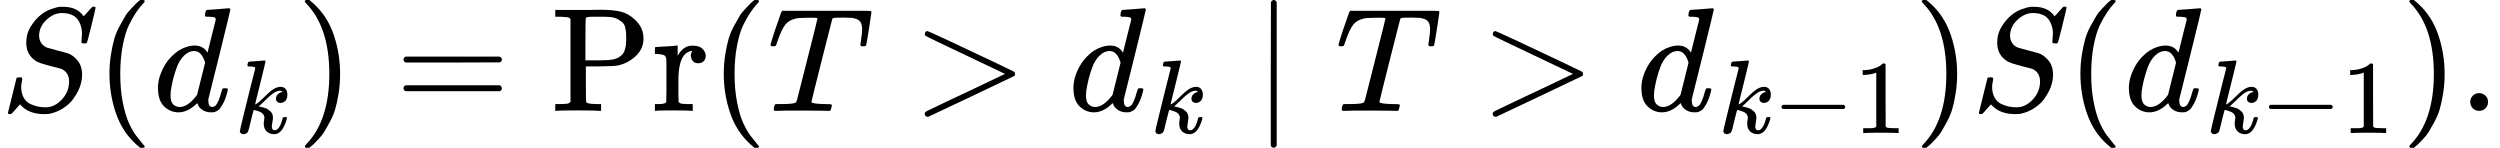
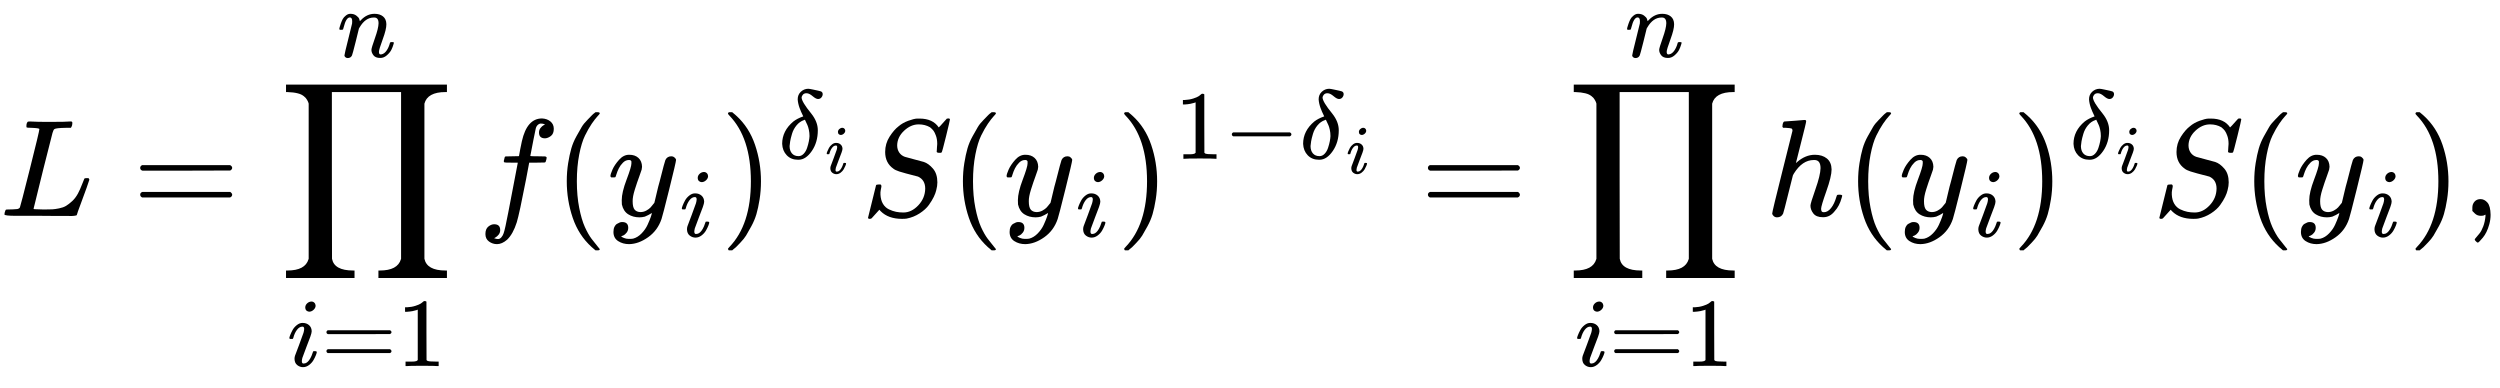
- <svg xmlns="http://www.w3.org/2000/svg" xmlns:xlink="http://www.w3.org/1999/xlink" style="vertical-align: -0.566ex;" width="38.258ex" height="2.262ex" role="img" focusable="false" viewBox="0 -750 16910.2 1000">
+ <svg xmlns="http://www.w3.org/2000/svg" xmlns:xlink="http://www.w3.org/1999/xlink" style="vertical-align: -2.819ex;" width="40.949ex" height="6.354ex" role="img" focusable="false" viewBox="0 -1562.5 18099.4 2808.5">
  <defs>
-     <path id="MJX-402-TEX-I-1D446" d="M308 24Q367 24 416 76T466 197Q466 260 414 284Q308 311 278 321T236 341Q176 383 176 462Q176 523 208 573T273 648Q302 673 343 688T407 704H418H425Q521 704 564 640Q565 640 577 653T603 682T623 704Q624 704 627 704T632 705Q645 705 645 698T617 577T585 459T569 456Q549 456 549 465Q549 471 550 475Q550 478 551 494T553 520Q553 554 544 579T526 616T501 641Q465 662 419 662Q362 662 313 616T263 510Q263 480 278 458T319 427Q323 425 389 408T456 390Q490 379 522 342T554 242Q554 216 546 186Q541 164 528 137T492 78T426 18T332 -20Q320 -22 298 -22Q199 -22 144 33L134 44L106 13Q83 -14 78 -18T65 -22Q52 -22 52 -14Q52 -11 110 221Q112 227 130 227H143Q149 221 149 216Q149 214 148 207T144 186T142 153Q144 114 160 87T203 47T255 29T308 24Z" />
-     <path id="MJX-402-TEX-N-28" d="M94 250Q94 319 104 381T127 488T164 576T202 643T244 695T277 729T302 750H315H319Q333 750 333 741Q333 738 316 720T275 667T226 581T184 443T167 250T184 58T225 -81T274 -167T316 -220T333 -241Q333 -250 318 -250H315H302L274 -226Q180 -141 137 -14T94 250Z" />
-     <path id="MJX-402-TEX-I-1D451" d="M366 683Q367 683 438 688T511 694Q523 694 523 686Q523 679 450 384T375 83T374 68Q374 26 402 26Q411 27 422 35Q443 55 463 131Q469 151 473 152Q475 153 483 153H487H491Q506 153 506 145Q506 140 503 129Q490 79 473 48T445 8T417 -8Q409 -10 393 -10Q359 -10 336 5T306 36L300 51Q299 52 296 50Q294 48 292 46Q233 -10 172 -10Q117 -10 75 30T33 157Q33 205 53 255T101 341Q148 398 195 420T280 442Q336 442 364 400Q369 394 369 396Q370 400 396 505T424 616Q424 629 417 632T378 637H357Q351 643 351 645T353 664Q358 683 366 683ZM352 326Q329 405 277 405Q242 405 210 374T160 293Q131 214 119 129Q119 126 119 118T118 106Q118 61 136 44T179 26Q233 26 290 98L298 109L352 326Z" />
-     <path id="MJX-402-TEX-I-1D458" d="M121 647Q121 657 125 670T137 683Q138 683 209 688T282 694Q294 694 294 686Q294 679 244 477Q194 279 194 272Q213 282 223 291Q247 309 292 354T362 415Q402 442 438 442Q468 442 485 423T503 369Q503 344 496 327T477 302T456 291T438 288Q418 288 406 299T394 328Q394 353 410 369T442 390L458 393Q446 405 434 405H430Q398 402 367 380T294 316T228 255Q230 254 243 252T267 246T293 238T320 224T342 206T359 180T365 147Q365 130 360 106T354 66Q354 26 381 26Q429 26 459 145Q461 153 479 153H483Q499 153 499 144Q499 139 496 130Q455 -11 378 -11Q333 -11 305 15T277 90Q277 108 280 121T283 145Q283 167 269 183T234 206T200 217T182 220H180Q168 178 159 139T145 81T136 44T129 20T122 7T111 -2Q98 -11 83 -11Q66 -11 57 -1T48 16Q48 26 85 176T158 471L195 616Q196 629 188 632T149 637H144Q134 637 131 637T124 640T121 647Z" />
-     <path id="MJX-402-TEX-N-29" d="M60 749L64 750Q69 750 74 750H86L114 726Q208 641 251 514T294 250Q294 182 284 119T261 12T224 -76T186 -143T145 -194T113 -227T90 -246Q87 -249 86 -250H74Q66 -250 63 -250T58 -247T55 -238Q56 -237 66 -225Q221 -64 221 250T66 725Q56 737 55 738Q55 746 60 749Z" />
-     <path id="MJX-402-TEX-N-3D" d="M56 347Q56 360 70 367H707Q722 359 722 347Q722 336 708 328L390 327H72Q56 332 56 347ZM56 153Q56 168 72 173H708Q722 163 722 153Q722 140 707 133H70Q56 140 56 153Z" />
-     <path id="MJX-402-TEX-N-50" d="M130 622Q123 629 119 631T103 634T60 637H27V683H214Q237 683 276 683T331 684Q419 684 471 671T567 616Q624 563 624 489Q624 421 573 372T451 307Q429 302 328 301H234V181Q234 62 237 58Q245 47 304 46H337V0H326Q305 3 182 3Q47 3 38 0H27V46H60Q102 47 111 49T130 61V622ZM507 488Q507 514 506 528T500 564T483 597T450 620T397 635Q385 637 307 637H286Q237 637 234 628Q231 624 231 483V342H302H339Q390 342 423 349T481 382Q507 411 507 488Z" />
-     <path id="MJX-402-TEX-N-72" d="M36 46H50Q89 46 97 60V68Q97 77 97 91T98 122T98 161T98 203Q98 234 98 269T98 328L97 351Q94 370 83 376T38 385H20V408Q20 431 22 431L32 432Q42 433 60 434T96 436Q112 437 131 438T160 441T171 442H174V373Q213 441 271 441H277Q322 441 343 419T364 373Q364 352 351 337T313 322Q288 322 276 338T263 372Q263 381 265 388T270 400T273 405Q271 407 250 401Q234 393 226 386Q179 341 179 207V154Q179 141 179 127T179 101T180 81T180 66V61Q181 59 183 57T188 54T193 51T200 49T207 48T216 47T225 47T235 46T245 46H276V0H267Q249 3 140 3Q37 3 28 0H20V46H36Z" />
-     <path id="MJX-402-TEX-I-1D447" d="M40 437Q21 437 21 445Q21 450 37 501T71 602L88 651Q93 669 101 677H569H659Q691 677 697 676T704 667Q704 661 687 553T668 444Q668 437 649 437Q640 437 637 437T631 442L629 445Q629 451 635 490T641 551Q641 586 628 604T573 629Q568 630 515 631Q469 631 457 630T439 622Q438 621 368 343T298 60Q298 48 386 46Q418 46 427 45T436 36Q436 31 433 22Q429 4 424 1L422 0Q419 0 415 0Q410 0 363 1T228 2Q99 2 64 0H49Q43 6 43 9T45 27Q49 40 55 46H83H94Q174 46 189 55Q190 56 191 56Q196 59 201 76T241 233Q258 301 269 344Q339 619 339 625Q339 630 310 630H279Q212 630 191 624Q146 614 121 583T67 467Q60 445 57 441T43 437H40Z" />
-     <path id="MJX-402-TEX-N-3E" d="M84 520Q84 528 88 533T96 539L99 540Q106 540 253 471T544 334L687 265Q694 260 694 250T687 235Q685 233 395 96L107 -40H101Q83 -38 83 -20Q83 -19 83 -17Q82 -10 98 -1Q117 9 248 71Q326 108 378 132L626 250L378 368Q90 504 86 509Q84 513 84 520Z" />
-     <path id="MJX-402-TEX-N-2223" d="M139 -249H137Q125 -249 119 -235V251L120 737Q130 750 139 750Q152 750 159 735V-235Q151 -249 141 -249H139Z" />
-     <path id="MJX-402-TEX-N-2212" d="M84 237T84 250T98 270H679Q694 262 694 250T679 230H98Q84 237 84 250Z" />
-     <path id="MJX-402-TEX-N-31" d="M213 578L200 573Q186 568 160 563T102 556H83V602H102Q149 604 189 617T245 641T273 663Q275 666 285 666Q294 666 302 660V361L303 61Q310 54 315 52T339 48T401 46H427V0H416Q395 3 257 3Q121 3 100 0H88V46H114Q136 46 152 46T177 47T193 50T201 52T207 57T213 61V578Z" />
-     <path id="MJX-402-TEX-N-2E" d="M78 60Q78 84 95 102T138 120Q162 120 180 104T199 61Q199 36 182 18T139 0T96 17T78 60Z" />
+     <path id="MJX-447-TEX-I-1D43F" d="M228 637Q194 637 192 641Q191 643 191 649Q191 673 202 682Q204 683 217 683Q271 680 344 680Q485 680 506 683H518Q524 677 524 674T522 656Q517 641 513 637H475Q406 636 394 628Q387 624 380 600T313 336Q297 271 279 198T252 88L243 52Q243 48 252 48T311 46H328Q360 46 379 47T428 54T478 72T522 106T564 161Q580 191 594 228T611 270Q616 273 628 273H641Q647 264 647 262T627 203T583 83T557 9Q555 4 553 3T537 0T494 -1Q483 -1 418 -1T294 0H116Q32 0 32 10Q32 17 34 24Q39 43 44 45Q48 46 59 46H65Q92 46 125 49Q139 52 144 61Q147 65 216 339T285 628Q285 635 228 637Z" />
+     <path id="MJX-447-TEX-N-3D" d="M56 347Q56 360 70 367H707Q722 359 722 347Q722 336 708 328L390 327H72Q56 332 56 347ZM56 153Q56 168 72 173H708Q722 163 722 153Q722 140 707 133H70Q56 140 56 153Z" />
+     <path id="MJX-447-TEX-LO-220F" d="M220 812Q220 813 218 819T214 829T208 840T199 853T185 866T166 878T140 887T107 893T66 896H56V950H1221V896H1211Q1080 896 1058 812V-311Q1076 -396 1211 -396H1221V-450H725V-396H735Q864 -396 888 -314Q889 -312 889 -311V896H388V292L389 -311Q405 -396 542 -396H552V-450H56V-396H66Q195 -396 219 -314Q220 -312 220 -311V812Z" />
+     <path id="MJX-447-TEX-I-1D456" d="M184 600Q184 624 203 642T247 661Q265 661 277 649T290 619Q290 596 270 577T226 557Q211 557 198 567T184 600ZM21 287Q21 295 30 318T54 369T98 420T158 442Q197 442 223 419T250 357Q250 340 236 301T196 196T154 83Q149 61 149 51Q149 26 166 26Q175 26 185 29T208 43T235 78T260 137Q263 149 265 151T282 153Q302 153 302 143Q302 135 293 112T268 61T223 11T161 -11Q129 -11 102 10T74 74Q74 91 79 106T122 220Q160 321 166 341T173 380Q173 404 156 404H154Q124 404 99 371T61 287Q60 286 59 284T58 281T56 279T53 278T49 278T41 278H27Q21 284 21 287Z" />
+     <path id="MJX-447-TEX-N-31" d="M213 578L200 573Q186 568 160 563T102 556H83V602H102Q149 604 189 617T245 641T273 663Q275 666 285 666Q294 666 302 660V361L303 61Q310 54 315 52T339 48T401 46H427V0H416Q395 3 257 3Q121 3 100 0H88V46H114Q136 46 152 46T177 47T193 50T201 52T207 57T213 61V578Z" />
+     <path id="MJX-447-TEX-I-1D45B" d="M21 287Q22 293 24 303T36 341T56 388T89 425T135 442Q171 442 195 424T225 390T231 369Q231 367 232 367L243 378Q304 442 382 442Q436 442 469 415T503 336T465 179T427 52Q427 26 444 26Q450 26 453 27Q482 32 505 65T540 145Q542 153 560 153Q580 153 580 145Q580 144 576 130Q568 101 554 73T508 17T439 -10Q392 -10 371 17T350 73Q350 92 386 193T423 345Q423 404 379 404H374Q288 404 229 303L222 291L189 157Q156 26 151 16Q138 -11 108 -11Q95 -11 87 -5T76 7T74 17Q74 30 112 180T152 343Q153 348 153 366Q153 405 129 405Q91 405 66 305Q60 285 60 284Q58 278 41 278H27Q21 284 21 287Z" />
+     <path id="MJX-447-TEX-I-1D453" d="M118 -162Q120 -162 124 -164T135 -167T147 -168Q160 -168 171 -155T187 -126Q197 -99 221 27T267 267T289 382V385H242Q195 385 192 387Q188 390 188 397L195 425Q197 430 203 430T250 431Q298 431 298 432Q298 434 307 482T319 540Q356 705 465 705Q502 703 526 683T550 630Q550 594 529 578T487 561Q443 561 443 603Q443 622 454 636T478 657L487 662Q471 668 457 668Q445 668 434 658T419 630Q412 601 403 552T387 469T380 433Q380 431 435 431Q480 431 487 430T498 424Q499 420 496 407T491 391Q489 386 482 386T428 385H372L349 263Q301 15 282 -47Q255 -132 212 -173Q175 -205 139 -205Q107 -205 81 -186T55 -132Q55 -95 76 -78T118 -61Q162 -61 162 -103Q162 -122 151 -136T127 -157L118 -162Z" />
+     <path id="MJX-447-TEX-N-28" d="M94 250Q94 319 104 381T127 488T164 576T202 643T244 695T277 729T302 750H315H319Q333 750 333 741Q333 738 316 720T275 667T226 581T184 443T167 250T184 58T225 -81T274 -167T316 -220T333 -241Q333 -250 318 -250H315H302L274 -226Q180 -141 137 -14T94 250Z" />
+     <path id="MJX-447-TEX-I-1D466" d="M21 287Q21 301 36 335T84 406T158 442Q199 442 224 419T250 355Q248 336 247 334Q247 331 231 288T198 191T182 105Q182 62 196 45T238 27Q261 27 281 38T312 61T339 94Q339 95 344 114T358 173T377 247Q415 397 419 404Q432 431 462 431Q475 431 483 424T494 412T496 403Q496 390 447 193T391 -23Q363 -106 294 -155T156 -205Q111 -205 77 -183T43 -117Q43 -95 50 -80T69 -58T89 -48T106 -45Q150 -45 150 -87Q150 -107 138 -122T115 -142T102 -147L99 -148Q101 -153 118 -160T152 -167H160Q177 -167 186 -165Q219 -156 247 -127T290 -65T313 -9T321 21L315 17Q309 13 296 6T270 -6Q250 -11 231 -11Q185 -11 150 11T104 82Q103 89 103 113Q103 170 138 262T173 379Q173 380 173 381Q173 390 173 393T169 400T158 404H154Q131 404 112 385T82 344T65 302T57 280Q55 278 41 278H27Q21 284 21 287Z" />
+     <path id="MJX-447-TEX-N-29" d="M60 749L64 750Q69 750 74 750H86L114 726Q208 641 251 514T294 250Q294 182 284 119T261 12T224 -76T186 -143T145 -194T113 -227T90 -246Q87 -249 86 -250H74Q66 -250 63 -250T58 -247T55 -238Q56 -237 66 -225Q221 -64 221 250T66 725Q56 737 55 738Q55 746 60 749Z" />
+     <path id="MJX-447-TEX-I-1D6FF" d="M195 609Q195 656 227 686T302 717Q319 716 351 709T407 697T433 690Q451 682 451 662Q451 644 438 628T403 612Q382 612 348 641T288 671T249 657T235 628Q235 584 334 463Q401 379 401 292Q401 169 340 80T205 -10H198Q127 -10 83 36T36 153Q36 286 151 382Q191 413 252 434Q252 435 245 449T230 481T214 521T201 566T195 609ZM112 130Q112 83 136 55T204 27Q233 27 256 51T291 111T309 178T316 232Q316 267 309 298T295 344T269 400L259 396Q215 381 183 342T137 256T118 179T112 130Z" />
+     <path id="MJX-447-TEX-I-1D446" d="M308 24Q367 24 416 76T466 197Q466 260 414 284Q308 311 278 321T236 341Q176 383 176 462Q176 523 208 573T273 648Q302 673 343 688T407 704H418H425Q521 704 564 640Q565 640 577 653T603 682T623 704Q624 704 627 704T632 705Q645 705 645 698T617 577T585 459T569 456Q549 456 549 465Q549 471 550 475Q550 478 551 494T553 520Q553 554 544 579T526 616T501 641Q465 662 419 662Q362 662 313 616T263 510Q263 480 278 458T319 427Q323 425 389 408T456 390Q490 379 522 342T554 242Q554 216 546 186Q541 164 528 137T492 78T426 18T332 -20Q320 -22 298 -22Q199 -22 144 33L134 44L106 13Q83 -14 78 -18T65 -22Q52 -22 52 -14Q52 -11 110 221Q112 227 130 227H143Q149 221 149 216Q149 214 148 207T144 186T142 153Q144 114 160 87T203 47T255 29T308 24Z" />
+     <path id="MJX-447-TEX-N-2212" d="M84 237T84 250T98 270H679Q694 262 694 250T679 230H98Q84 237 84 250Z" />
+     <path id="MJX-447-TEX-I-210E" d="M137 683Q138 683 209 688T282 694Q294 694 294 685Q294 674 258 534Q220 386 220 383Q220 381 227 388Q288 442 357 442Q411 442 444 415T478 336Q478 285 440 178T402 50Q403 36 407 31T422 26Q450 26 474 56T513 138Q516 149 519 151T535 153Q555 153 555 145Q555 144 551 130Q535 71 500 33Q466 -10 419 -10H414Q367 -10 346 17T325 74Q325 90 361 192T398 345Q398 404 354 404H349Q266 404 205 306L198 293L164 158Q132 28 127 16Q114 -11 83 -11Q69 -11 59 -2T48 16Q48 30 121 320L195 616Q195 629 188 632T149 637H128Q122 643 122 645T124 664Q129 683 137 683Z" />
+     <path id="MJX-447-TEX-N-2C" d="M78 35T78 60T94 103T137 121Q165 121 187 96T210 8Q210 -27 201 -60T180 -117T154 -158T130 -185T117 -194Q113 -194 104 -185T95 -172Q95 -168 106 -156T131 -126T157 -76T173 -3V9L172 8Q170 7 167 6T161 3T152 1T140 0Q113 0 96 17Z" />
  </defs>
  <g stroke="currentColor" fill="currentColor" stroke-width="0" transform="scale(1,-1)">
    <g data-mml-node="math">
      <g data-mml-node="mi">
-         <use data-c="1D446" xlink:href="#MJX-402-TEX-I-1D446" />
+         <use data-c="1D43F" xlink:href="#MJX-447-TEX-I-1D43F" />
      </g>
-       <g data-mml-node="mo" transform="translate(645,0)">
-         <use data-c="28" xlink:href="#MJX-402-TEX-N-28" />
+       <g data-mml-node="mo" transform="translate(958.8,0)">
+         <use data-c="3D" xlink:href="#MJX-447-TEX-N-3D" />
      </g>
-       <g data-mml-node="msub" transform="translate(1034,0)">
-         <g data-mml-node="mi">
-           <use data-c="1D451" xlink:href="#MJX-402-TEX-I-1D451" />
+       <g data-mml-node="munderover" transform="translate(2014.6,0)">
+         <g data-mml-node="mo">
+           <use data-c="220F" xlink:href="#MJX-447-TEX-LO-220F" />
        </g>
-         <g data-mml-node="mi" transform="translate(553,-150) scale(0.707)">
-           <use data-c="1D458" xlink:href="#MJX-402-TEX-I-1D458" />
+         <g data-mml-node="TeXAtom" transform="translate(65.2,-1087.9) scale(0.707)" data-mjx-texclass="ORD">
+           <g data-mml-node="mi">
+             <use data-c="1D456" xlink:href="#MJX-447-TEX-I-1D456" />
+           </g>
+           <g data-mml-node="mo" transform="translate(345,0)">
+             <use data-c="3D" xlink:href="#MJX-447-TEX-N-3D" />
+           </g>
+           <g data-mml-node="mn" transform="translate(1123,0)">
+             <use data-c="31" xlink:href="#MJX-447-TEX-N-31" />
+           </g>
        </g>
-       </g>
-       <g data-mml-node="mo" transform="translate(2005.4,0)">
-         <use data-c="29" xlink:href="#MJX-402-TEX-N-29" />
-       </g>
-       <g data-mml-node="mo" transform="translate(2672.2,0)">
-         <use data-c="3D" xlink:href="#MJX-402-TEX-N-3D" />
-       </g>
-       <g data-mml-node="mo" transform="translate(3728,0)">
-         <use data-c="50" xlink:href="#MJX-402-TEX-N-50" />
-         <use data-c="72" xlink:href="#MJX-402-TEX-N-72" transform="translate(681,0)" />
-       </g>
-       <g data-mml-node="mo" transform="translate(4801,0)">
-         <use data-c="28" xlink:href="#MJX-402-TEX-N-28" />
-       </g>
-       <g data-mml-node="mi" transform="translate(5190,0)">
-         <use data-c="1D447" xlink:href="#MJX-402-TEX-I-1D447" />
-       </g>
-       <g data-mml-node="mo" transform="translate(6171.7,0)">
-         <use data-c="3E" xlink:href="#MJX-402-TEX-N-3E" />
-       </g>
-       <g data-mml-node="msub" transform="translate(7227.5,0)">
-         <g data-mml-node="mi">
-           <use data-c="1D451" xlink:href="#MJX-402-TEX-I-1D451" />
-         </g>
-         <g data-mml-node="mi" transform="translate(553,-150) scale(0.707)">
-           <use data-c="1D458" xlink:href="#MJX-402-TEX-I-1D458" />
-         </g>
-       </g>
-       <g data-mml-node="mo" transform="translate(8476.7,0)">
-         <use data-c="2223" xlink:href="#MJX-402-TEX-N-2223" />
-       </g>
-       <g data-mml-node="mi" transform="translate(9032.5,0)">
-         <use data-c="1D447" xlink:href="#MJX-402-TEX-I-1D447" />
-       </g>
-       <g data-mml-node="mo" transform="translate(10014.2,0)">
-         <use data-c="3E" xlink:href="#MJX-402-TEX-N-3E" />
-       </g>
-       <g data-mml-node="msub" transform="translate(11070,0)">
-         <g data-mml-node="mi">
-           <use data-c="1D451" xlink:href="#MJX-402-TEX-I-1D451" />
-         </g>
-         <g data-mml-node="TeXAtom" transform="translate(553,-150) scale(0.707)" data-mjx-texclass="ORD">
+         <g data-mml-node="TeXAtom" transform="translate(426.9,1150) scale(0.707)" data-mjx-texclass="ORD">
          <g data-mml-node="mi">
-             <use data-c="1D458" xlink:href="#MJX-402-TEX-I-1D458" />
-           </g>
-           <g data-mml-node="mo" transform="translate(521,0)">
-             <use data-c="2212" xlink:href="#MJX-402-TEX-N-2212" />
-           </g>
-           <g data-mml-node="mn" transform="translate(1299,0)">
-             <use data-c="31" xlink:href="#MJX-402-TEX-N-31" />
+             <use data-c="1D45B" xlink:href="#MJX-447-TEX-I-1D45B" />
          </g>
        </g>
      </g>
-       <g data-mml-node="mo" transform="translate(12945.1,0)">
-         <use data-c="29" xlink:href="#MJX-402-TEX-N-29" />
+       <g data-mml-node="mi" transform="translate(3459.2,0)">
+         <use data-c="1D453" xlink:href="#MJX-447-TEX-I-1D453" />
      </g>
-       <g data-mml-node="mi" transform="translate(13334.1,0)">
-         <use data-c="1D446" xlink:href="#MJX-402-TEX-I-1D446" />
+       <g data-mml-node="mo" transform="translate(4009.2,0)">
+         <use data-c="28" xlink:href="#MJX-447-TEX-N-28" />
      </g>
-       <g data-mml-node="mo" transform="translate(13979.1,0)">
-         <use data-c="28" xlink:href="#MJX-402-TEX-N-28" />
+       <g data-mml-node="msub" transform="translate(4398.2,0)">
+         <g data-mml-node="mi">
+           <use data-c="1D466" xlink:href="#MJX-447-TEX-I-1D466" />
+         </g>
+         <g data-mml-node="mi" transform="translate(523,-150) scale(0.707)">
+           <use data-c="1D456" xlink:href="#MJX-447-TEX-I-1D456" />
+         </g>
      </g>
-       <g data-mml-node="msub" transform="translate(14368.1,0)">
-         <g data-mml-node="mi">
-           <use data-c="1D451" xlink:href="#MJX-402-TEX-I-1D451" />
+       <g data-mml-node="msup" transform="translate(5215.2,0)">
+         <g data-mml-node="mo">
+           <use data-c="29" xlink:href="#MJX-447-TEX-N-29" />
        </g>
-         <g data-mml-node="TeXAtom" transform="translate(553,-150) scale(0.707)" data-mjx-texclass="ORD">
-           <g data-mml-node="mi">
-             <use data-c="1D458" xlink:href="#MJX-402-TEX-I-1D458" />
-           </g>
-           <g data-mml-node="mo" transform="translate(521,0)">
-             <use data-c="2212" xlink:href="#MJX-402-TEX-N-2212" />
-           </g>
-           <g data-mml-node="mn" transform="translate(1299,0)">
-             <use data-c="31" xlink:href="#MJX-402-TEX-N-31" />
+         <g data-mml-node="TeXAtom" transform="translate(422,413) scale(0.707)" data-mjx-texclass="ORD">
+           <g data-mml-node="msub">
+             <g data-mml-node="mi">
+               <use data-c="1D6FF" xlink:href="#MJX-447-TEX-I-1D6FF" />
+             </g>
+             <g data-mml-node="mi" transform="translate(477,-150) scale(0.707)">
+               <use data-c="1D456" xlink:href="#MJX-447-TEX-I-1D456" />
+             </g>
          </g>
        </g>
      </g>
-       <g data-mml-node="mo" transform="translate(16243.2,0)">
-         <use data-c="29" xlink:href="#MJX-402-TEX-N-29" />
+       <g data-mml-node="mi" transform="translate(6232.3,0)">
+         <use data-c="1D446" xlink:href="#MJX-447-TEX-I-1D446" />
      </g>
-       <g data-mml-node="mo" transform="translate(16632.2,0)">
-         <use data-c="2E" xlink:href="#MJX-402-TEX-N-2E" />
+       <g data-mml-node="mo" transform="translate(6877.3,0)">
+         <use data-c="28" xlink:href="#MJX-447-TEX-N-28" />
+       </g>
+       <g data-mml-node="msub" transform="translate(7266.3,0)">
+         <g data-mml-node="mi">
+           <use data-c="1D466" xlink:href="#MJX-447-TEX-I-1D466" />
+         </g>
+         <g data-mml-node="mi" transform="translate(523,-150) scale(0.707)">
+           <use data-c="1D456" xlink:href="#MJX-447-TEX-I-1D456" />
+         </g>
+       </g>
+       <g data-mml-node="msup" transform="translate(8083.3,0)">
+         <g data-mml-node="mo">
+           <use data-c="29" xlink:href="#MJX-447-TEX-N-29" />
+         </g>
+         <g data-mml-node="TeXAtom" transform="translate(422,413) scale(0.707)" data-mjx-texclass="ORD">
+           <g data-mml-node="mn">
+             <use data-c="31" xlink:href="#MJX-447-TEX-N-31" />
+           </g>
+           <g data-mml-node="mo" transform="translate(500,0)">
+             <use data-c="2212" xlink:href="#MJX-447-TEX-N-2212" />
+           </g>
+           <g data-mml-node="msub" transform="translate(1278,0)">
+             <g data-mml-node="mi">
+               <use data-c="1D6FF" xlink:href="#MJX-447-TEX-I-1D6FF" />
+             </g>
+             <g data-mml-node="mi" transform="translate(477,-150) scale(0.707)">
+               <use data-c="1D456" xlink:href="#MJX-447-TEX-I-1D456" />
+             </g>
+           </g>
+         </g>
+       </g>
+       <g data-mml-node="mo" transform="translate(10281.9,0)">
+         <use data-c="3D" xlink:href="#MJX-447-TEX-N-3D" />
+       </g>
+       <g data-mml-node="munderover" transform="translate(11337.7,0)">
+         <g data-mml-node="mo">
+           <use data-c="220F" xlink:href="#MJX-447-TEX-LO-220F" />
+         </g>
+         <g data-mml-node="TeXAtom" transform="translate(65.2,-1087.9) scale(0.707)" data-mjx-texclass="ORD">
+           <g data-mml-node="mi">
+             <use data-c="1D456" xlink:href="#MJX-447-TEX-I-1D456" />
+           </g>
+           <g data-mml-node="mo" transform="translate(345,0)">
+             <use data-c="3D" xlink:href="#MJX-447-TEX-N-3D" />
+           </g>
+           <g data-mml-node="mn" transform="translate(1123,0)">
+             <use data-c="31" xlink:href="#MJX-447-TEX-N-31" />
+           </g>
+         </g>
+         <g data-mml-node="TeXAtom" transform="translate(426.9,1150) scale(0.707)" data-mjx-texclass="ORD">
+           <g data-mml-node="mi">
+             <use data-c="1D45B" xlink:href="#MJX-447-TEX-I-1D45B" />
+           </g>
+         </g>
+       </g>
+       <g data-mml-node="mi" transform="translate(12782.3,0)">
+         <use data-c="210E" xlink:href="#MJX-447-TEX-I-210E" />
+       </g>
+       <g data-mml-node="mo" transform="translate(13358.3,0)">
+         <use data-c="28" xlink:href="#MJX-447-TEX-N-28" />
+       </g>
+       <g data-mml-node="msub" transform="translate(13747.3,0)">
+         <g data-mml-node="mi">
+           <use data-c="1D466" xlink:href="#MJX-447-TEX-I-1D466" />
+         </g>
+         <g data-mml-node="mi" transform="translate(523,-150) scale(0.707)">
+           <use data-c="1D456" xlink:href="#MJX-447-TEX-I-1D456" />
+         </g>
+       </g>
+       <g data-mml-node="msup" transform="translate(14564.3,0)">
+         <g data-mml-node="mo">
+           <use data-c="29" xlink:href="#MJX-447-TEX-N-29" />
+         </g>
+         <g data-mml-node="TeXAtom" transform="translate(422,413) scale(0.707)" data-mjx-texclass="ORD">
+           <g data-mml-node="msub">
+             <g data-mml-node="mi">
+               <use data-c="1D6FF" xlink:href="#MJX-447-TEX-I-1D6FF" />
+             </g>
+             <g data-mml-node="mi" transform="translate(477,-150) scale(0.707)">
+               <use data-c="1D456" xlink:href="#MJX-447-TEX-I-1D456" />
+             </g>
+           </g>
+         </g>
+       </g>
+       <g data-mml-node="mi" transform="translate(15581.4,0)">
+         <use data-c="1D446" xlink:href="#MJX-447-TEX-I-1D446" />
+       </g>
+       <g data-mml-node="mo" transform="translate(16226.4,0)">
+         <use data-c="28" xlink:href="#MJX-447-TEX-N-28" />
+       </g>
+       <g data-mml-node="msub" transform="translate(16615.4,0)">
+         <g data-mml-node="mi">
+           <use data-c="1D466" xlink:href="#MJX-447-TEX-I-1D466" />
+         </g>
+         <g data-mml-node="mi" transform="translate(523,-150) scale(0.707)">
+           <use data-c="1D456" xlink:href="#MJX-447-TEX-I-1D456" />
+         </g>
+       </g>
+       <g data-mml-node="mo" transform="translate(17432.4,0)">
+         <use data-c="29" xlink:href="#MJX-447-TEX-N-29" />
+       </g>
+       <g data-mml-node="mo" transform="translate(17821.4,0)">
+         <use data-c="2C" xlink:href="#MJX-447-TEX-N-2C" />
      </g>
    </g>
  </g>
</svg>
